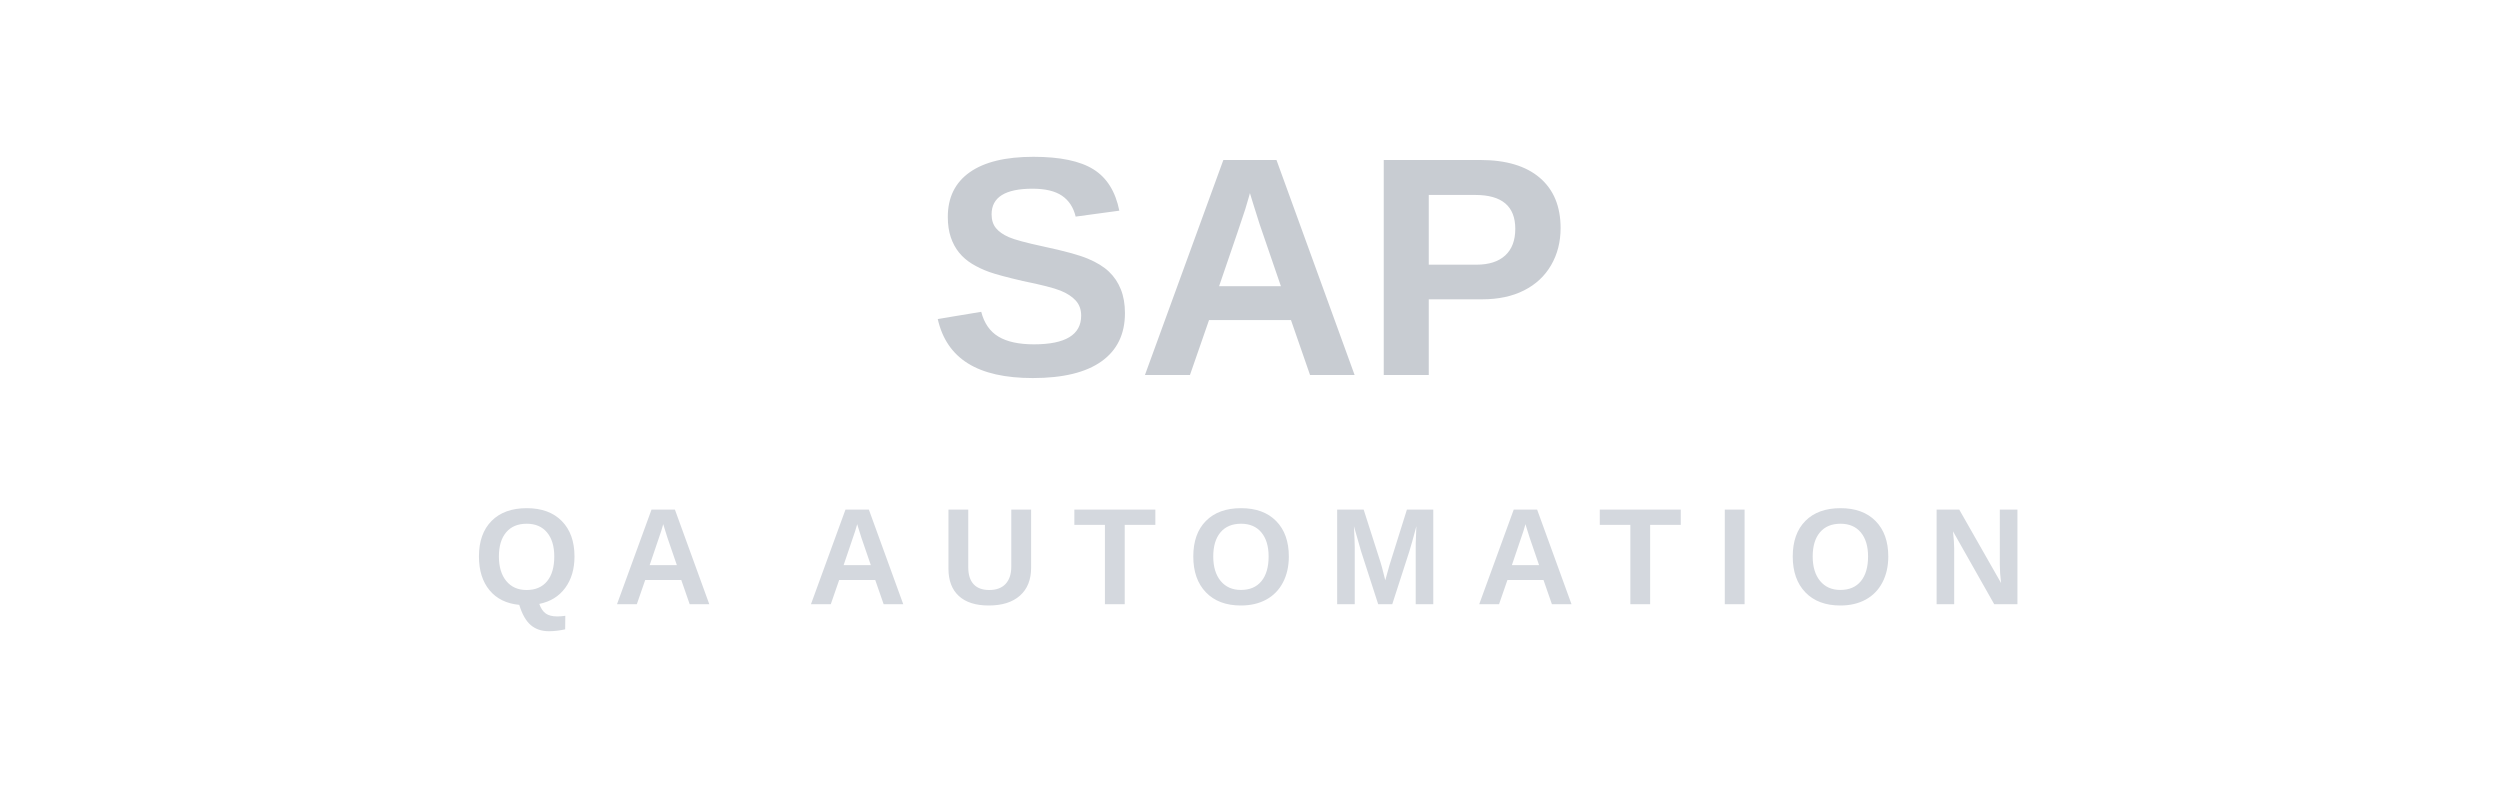
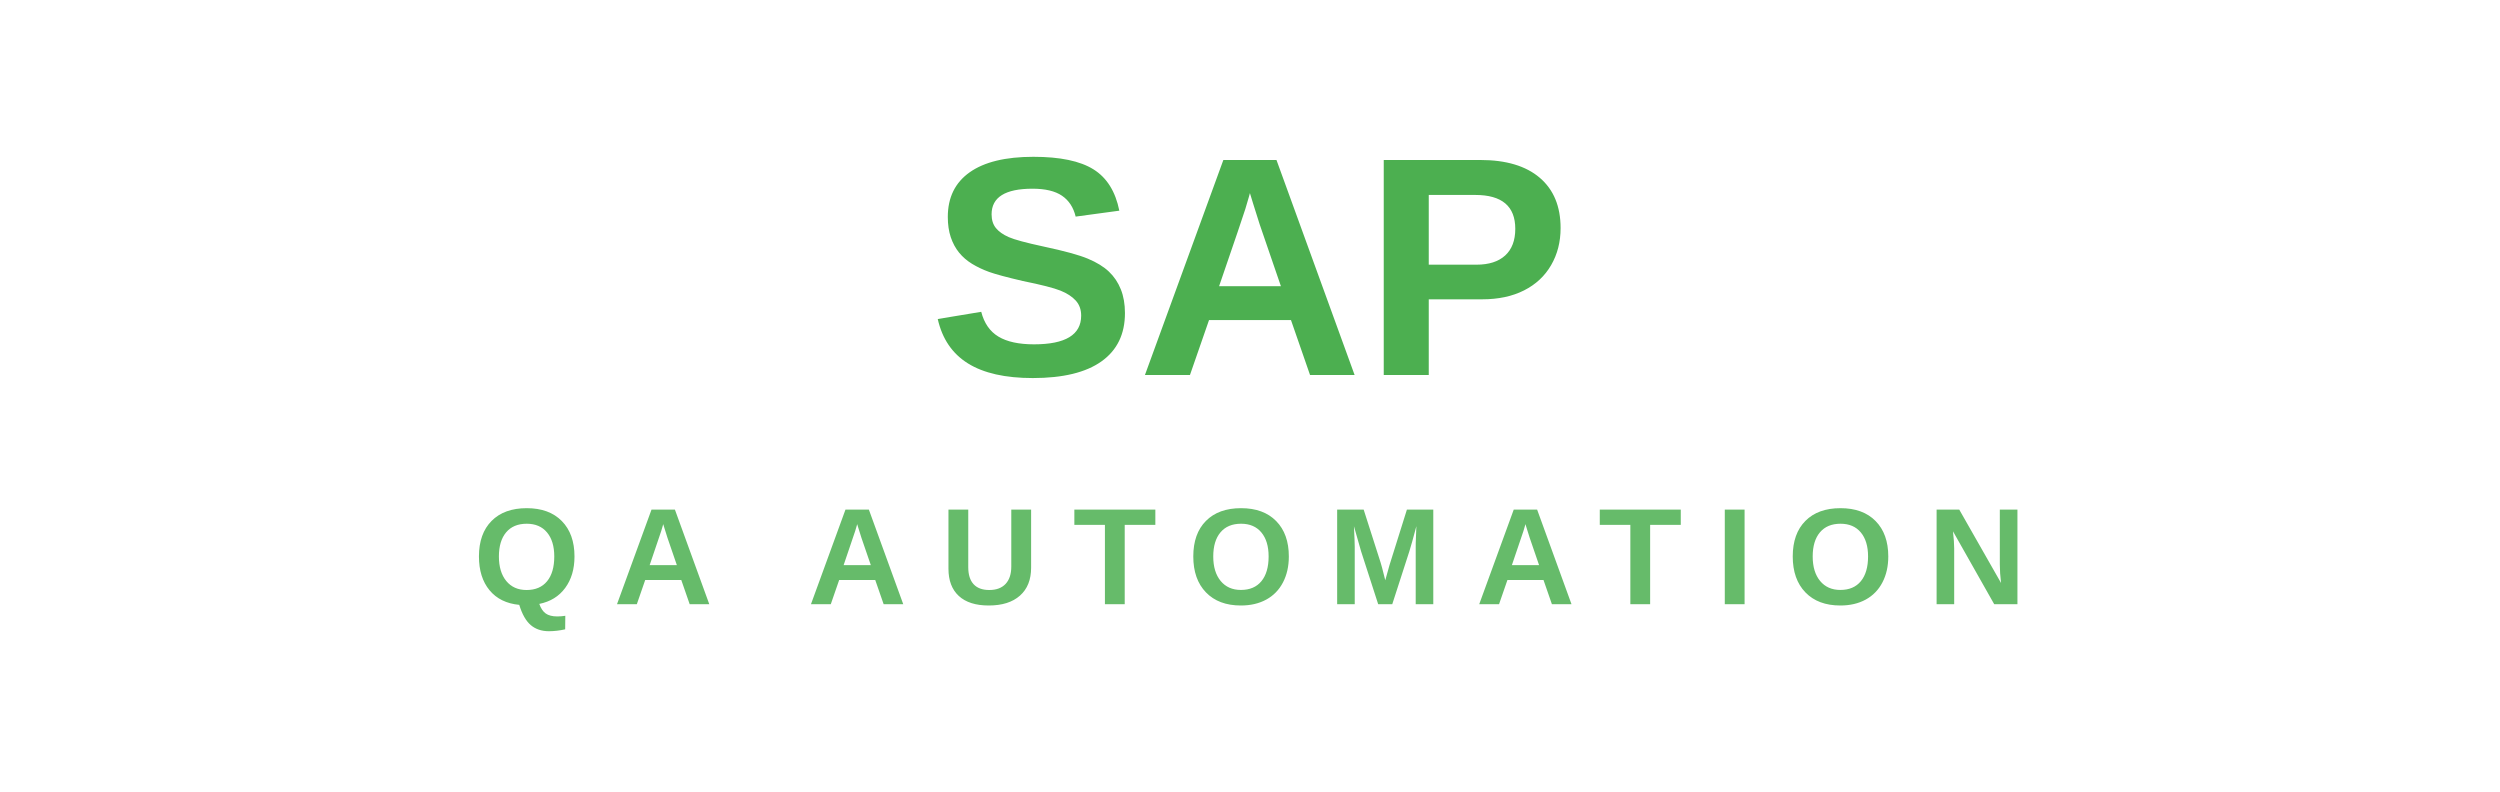
<svg xmlns="http://www.w3.org/2000/svg" width="1200" height="380" viewBox="0 0 1200 380">
-   <text x="600" y="180" font-family="Segoe UI, Arial, sans-serif" font-size="150" font-weight="800" fill="#c8ccd2" text-anchor="middle">SAP</text>
-   <text x="600" y="290" font-family="Segoe UI, Arial, sans-serif" font-size="66" font-weight="600" letter-spacing="16" fill="#d4d8de" text-anchor="middle">QA AUTOMATION</text>
+   <text x="600" y="180" font-family="Segoe UI, Arial, sans-serif" font-size="150" font-weight="800" fill="#4caf50" text-anchor="middle">SAP</text>
+   <text x="600" y="290" font-family="Segoe UI, Arial, sans-serif" font-size="66" font-weight="600" letter-spacing="16" fill="#66bb6a" text-anchor="middle">QA AUTOMATION</text>
</svg>
